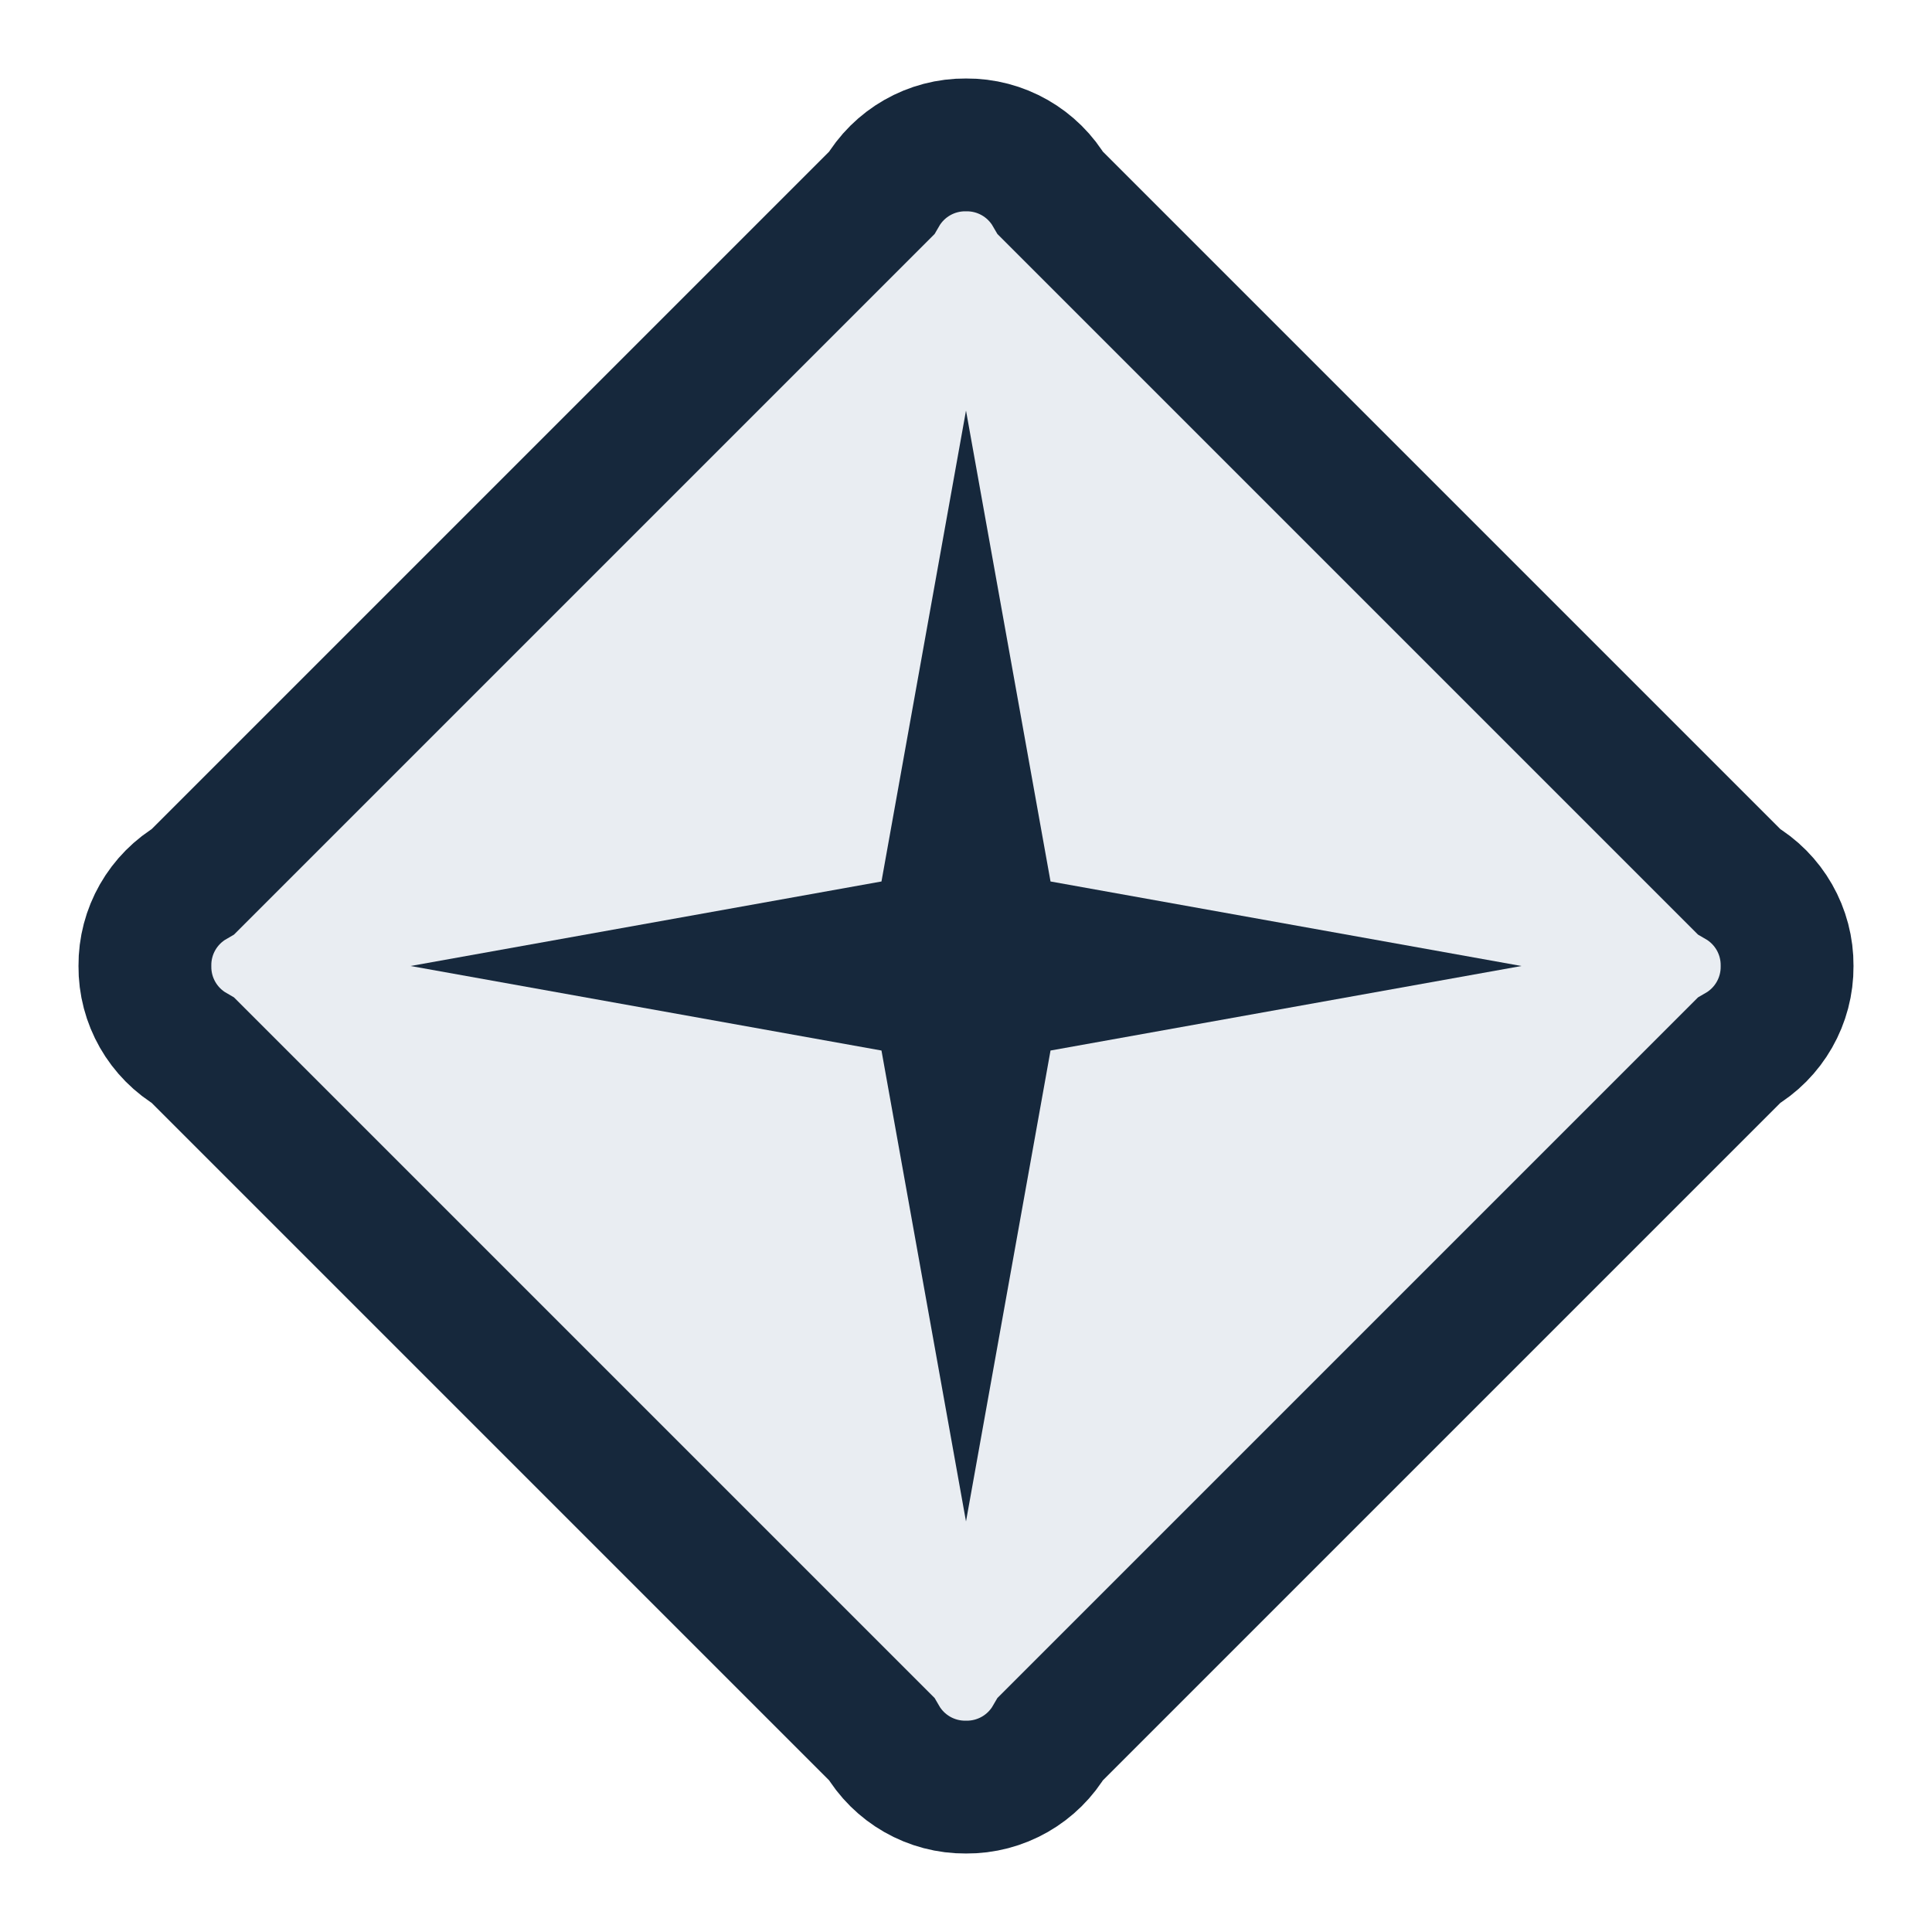
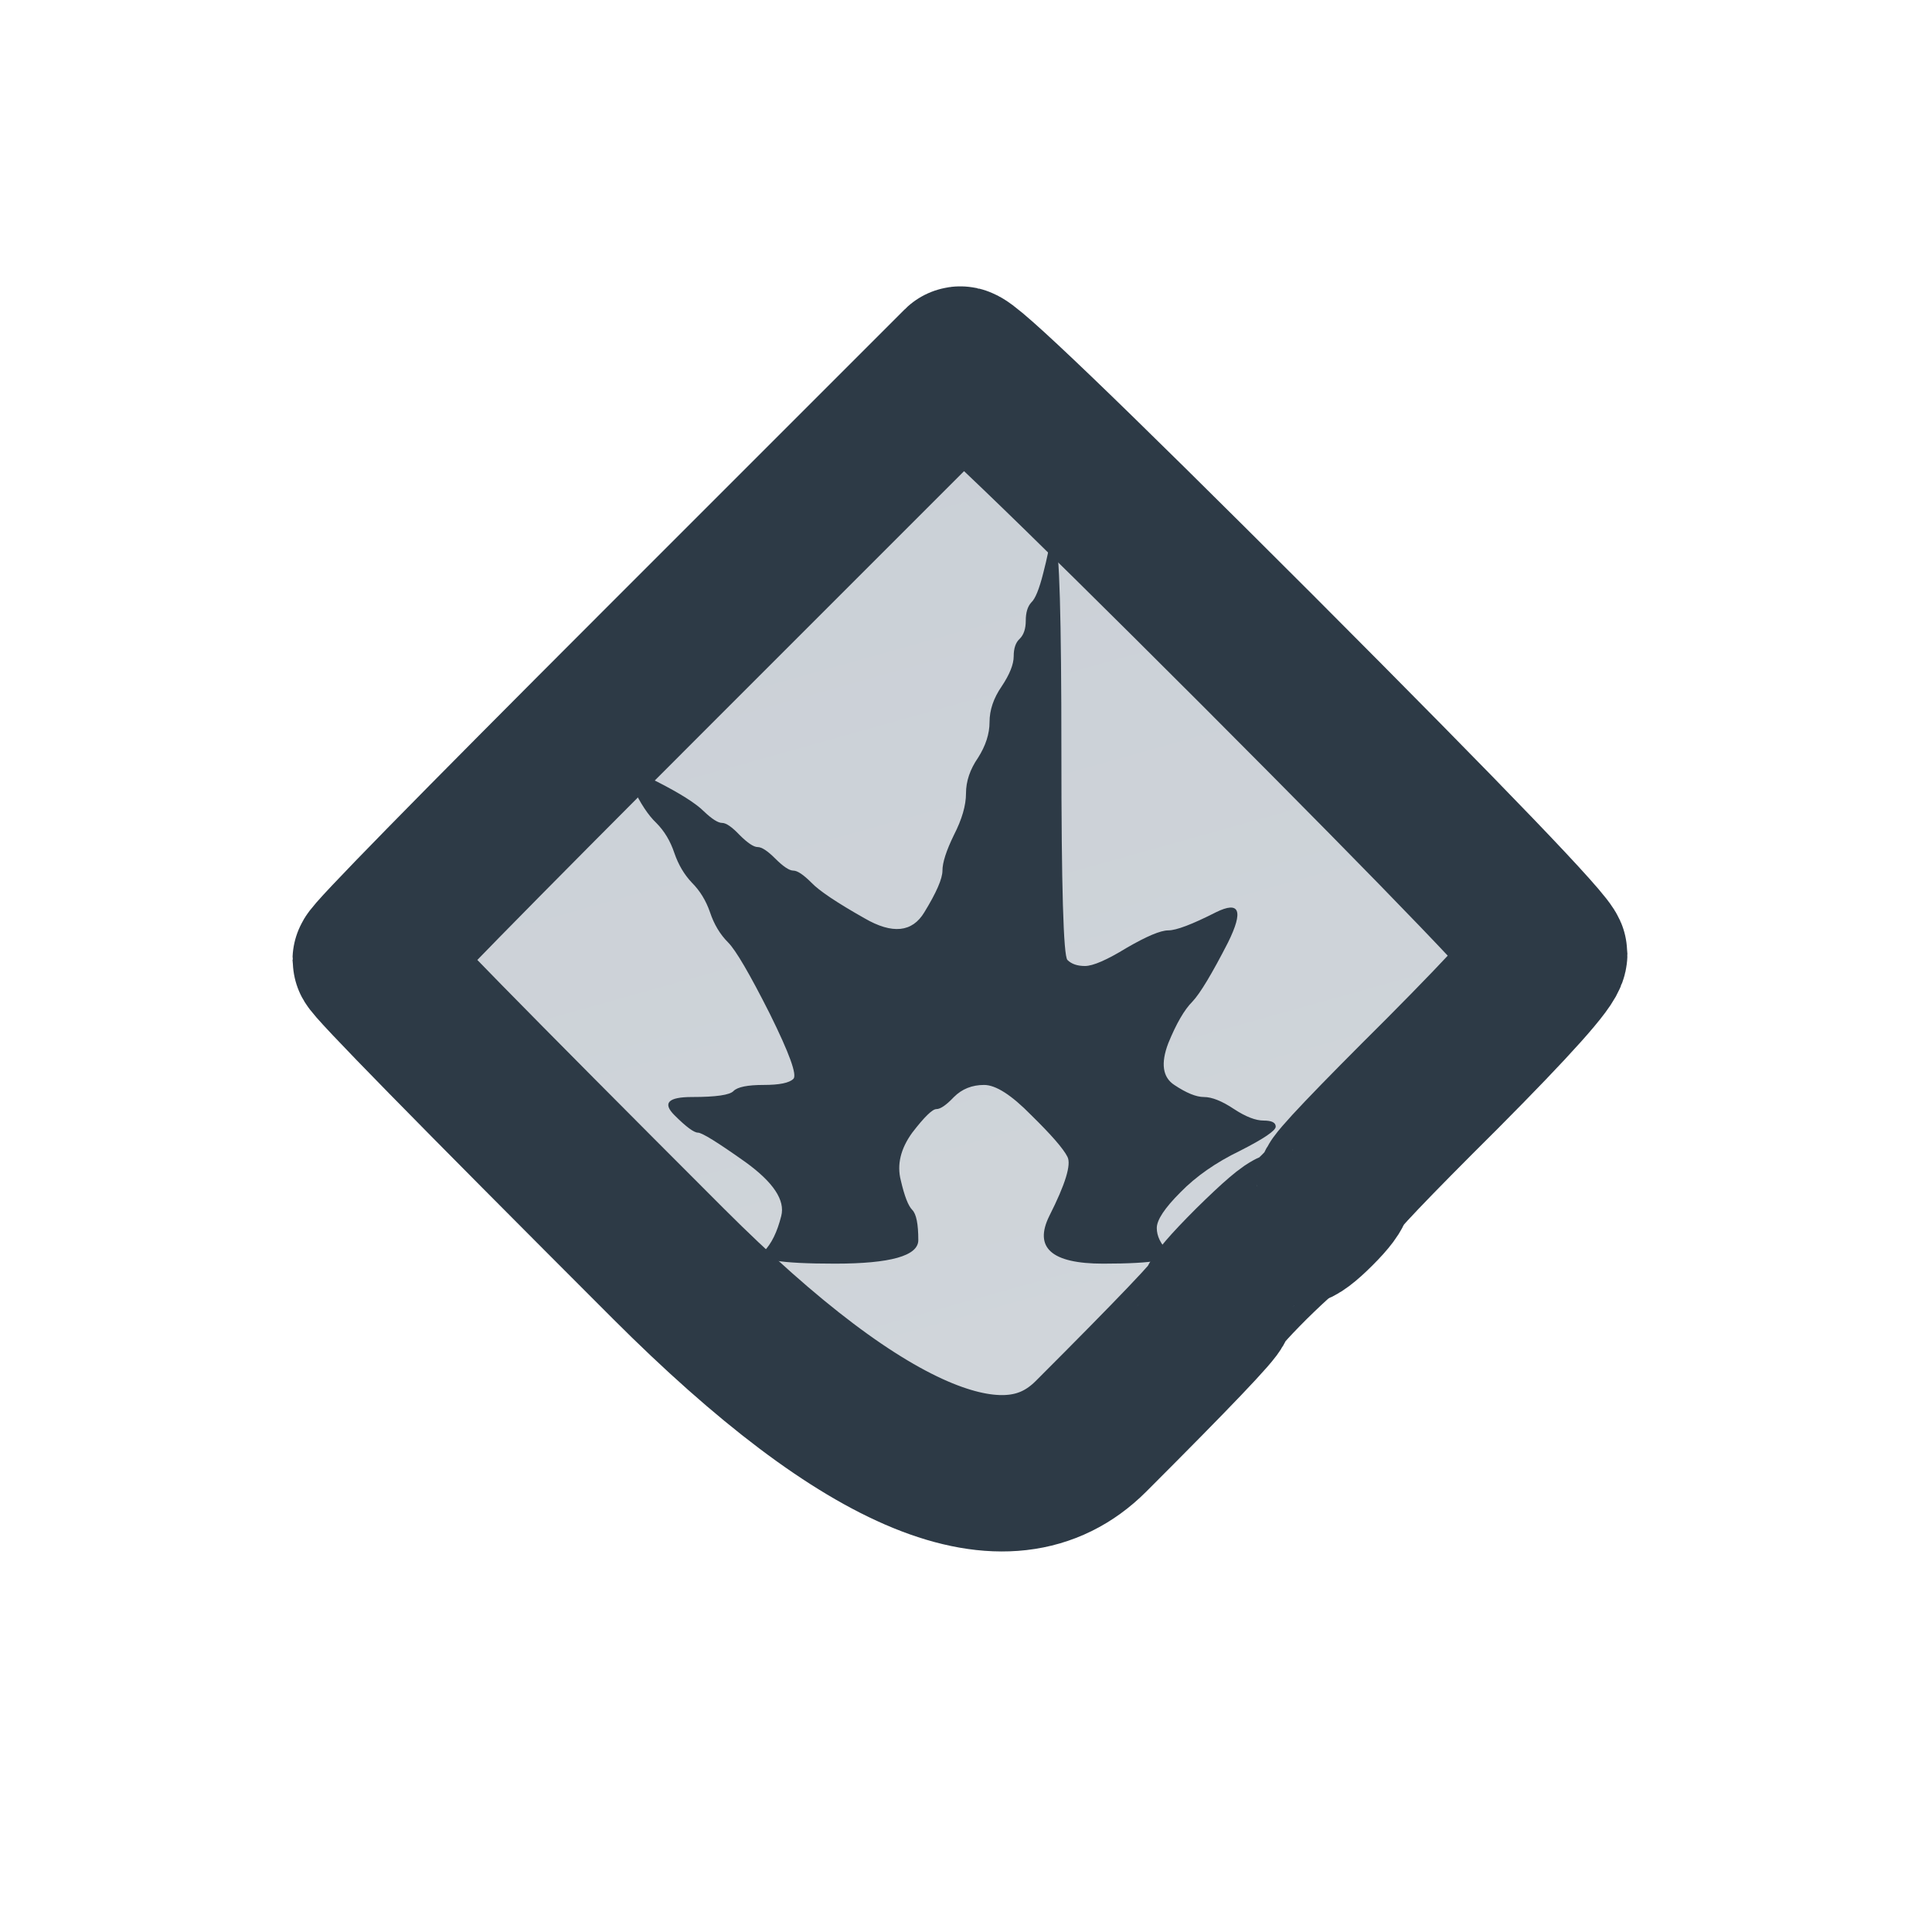
- <svg xmlns="http://www.w3.org/2000/svg" viewBox="0 0 32 32" role="img" aria-label="Інша загроза">
-   <g fill="none" stroke="#16283C">
-     <path d="M16 2.4A1.6 1.6 0 0 1 17.4 3.2L28.8 14.6A1.6 1.6 0 0 1 29.6 16 1.6 1.6 0 0 1 28.8 17.4L17.4 28.8A1.6 1.6 0 0 1 16 29.6 1.6 1.6 0 0 1 14.6 28.8L3.2 17.4A1.6 1.6 0 0 1 2.4 16 1.6 1.6 0 0 1 3.2 14.6L14.6 3.2A1.6 1.6 0 0 1 16 2.4Z" fill="#E9EDF2" stroke-width="2.2" />
-     <path d="M16 6.8 17.4 14.6 25.2 16 17.4 17.4 16 25.2 14.6 17.4 6.8 16 14.6 14.6Z" fill="#16283C" stroke="none" />
+ <svg xmlns="http://www.w3.org/2000/svg" viewBox="0 0 32 32" role="img" aria-label="other-threat">
+   <defs>
+     <linearGradient id="gotherthreat" x1="0" y1="0" x2="0.3" y2="1">
+       <stop offset="0" stop-color="#C9CFD6" />
+       <stop offset="1" stop-color="#D0D5DA" />
+     </linearGradient>
+   </defs>
+   <g stroke="#2D3A46" stroke-width="2.59" stroke-linejoin="round" stroke-linecap="round">
+     <path d="M20.83 10.77Q25.66 15.61 25.66 15.8Q25.66 16 23.89 17.78Q22.11 19.55 22.11 19.65Q22.11 19.75 21.82 20.04Q21.52 20.34 21.42 20.34Q21.33 20.34 20.73 20.93Q20.14 21.52 20.14 21.62Q20.14 21.72 18.07 23.79Q16 25.86 11.07 20.93Q6.14 16 6.14 15.9Q6.14 15.8 10.97 10.97Q15.8 6.14 15.9 6.04Q16 5.94 20.83 10.77Z" fill="url(#gotherthreat)" />
+     <path d="M17.48 9Q17.58 9.1 17.58 12.45Q17.58 15.8 17.68 15.9Q17.78 16 17.97 16Q18.17 16 18.66 15.7Q19.16 15.41 19.35 15.41Q19.55 15.41 20.14 15.11Q20.73 14.82 20.34 15.61Q19.94 16.39 19.75 16.59Q19.55 16.79 19.35 17.28Q19.16 17.78 19.45 17.97Q19.75 18.17 19.94 18.17Q20.14 18.17 20.44 18.37Q20.73 18.56 20.93 18.56Q21.13 18.56 21.13 18.66Q21.13 18.76 20.54 19.06Q19.94 19.35 19.55 19.75Q19.16 20.14 19.16 20.34Q19.16 20.54 19.35 20.73Q19.55 20.93 18.27 20.93Q16.99 20.93 17.38 20.14Q17.78 19.35 17.68 19.16Q17.58 18.96 17.08 18.47Q16.59 17.97 16.3 17.97Q16 17.97 15.8 18.17Q15.61 18.37 15.51 18.37Q15.41 18.37 15.11 18.76Q14.82 19.16 14.92 19.55Q15.01 19.94 15.11 20.04Q15.21 20.14 15.21 20.54Q15.21 20.93 13.83 20.93Q12.45 20.93 12.65 20.73Q12.84 20.54 12.94 20.14Q13.04 19.75 12.35 19.25Q11.66 18.76 11.56 18.76Q11.46 18.76 11.17 18.47Q10.87 18.17 11.46 18.17Q12.06 18.17 12.15 18.07Q12.25 17.97 12.65 17.97Q13.04 17.97 13.14 17.87Q13.24 17.78 12.75 16.79Q12.25 15.8 12.06 15.61Q11.86 15.41 11.76 15.11Q11.66 14.82 11.46 14.62Q11.27 14.42 11.17 14.13Q11.07 13.83 10.87 13.63Q10.67 13.44 10.48 13.04Q10.28 12.65 10.87 12.94Q11.46 13.24 11.66 13.44Q11.86 13.63 11.96 13.63Q12.06 13.63 12.25 13.83Q12.45 14.03 12.55 14.03Q12.65 14.03 12.84 14.22Q13.04 14.42 13.14 14.42Q13.24 14.42 13.44 14.62Q13.63 14.82 14.32 15.21Q15.01 15.61 15.31 15.11Q15.61 14.62 15.61 14.42Q15.61 14.22 15.8 13.83Q16 13.44 16 13.14Q16 12.84 16.2 12.55Q16.39 12.25 16.39 11.96Q16.39 11.66 16.59 11.37Q16.79 11.07 16.79 10.87Q16.79 10.67 16.89 10.58Q16.99 10.48 16.99 10.28Q16.99 10.08 17.08 9.98Q17.18 9.89 17.28 9.49Q17.38 9.1 17.38 9Q17.38 8.9 17.48 9Z" fill="#2D3A46" stroke="none" />
  </g>
</svg>
